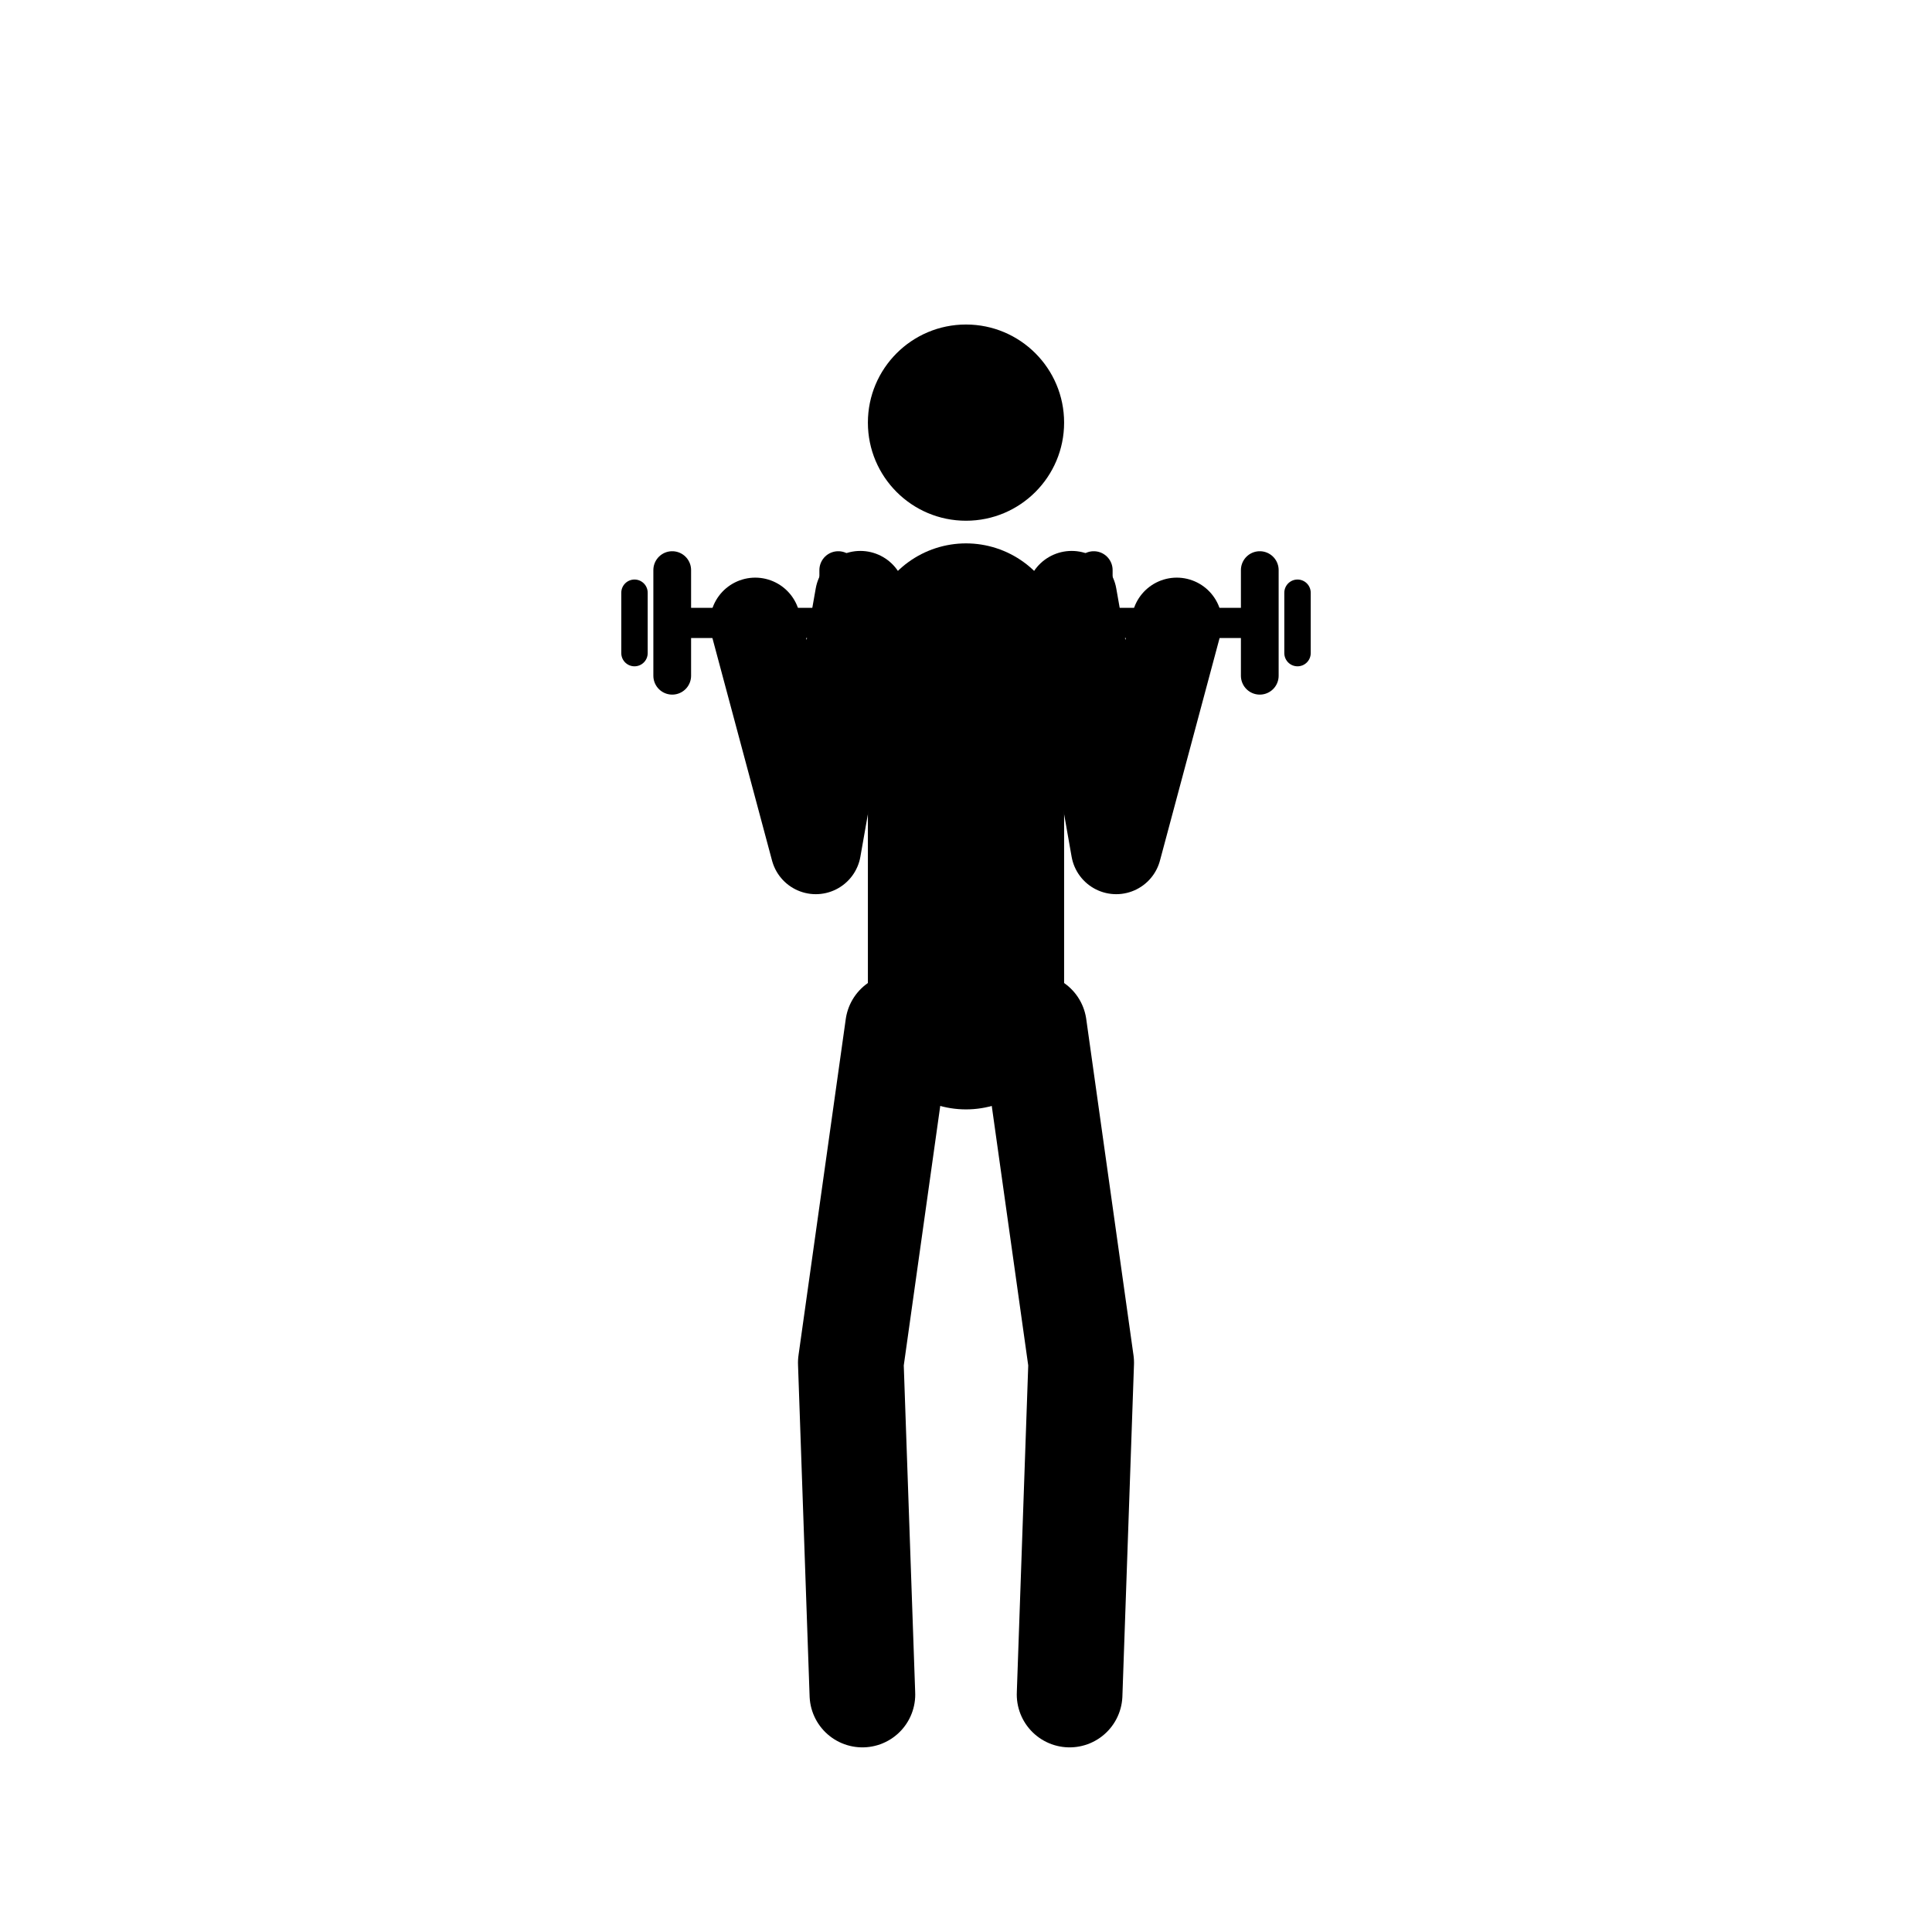
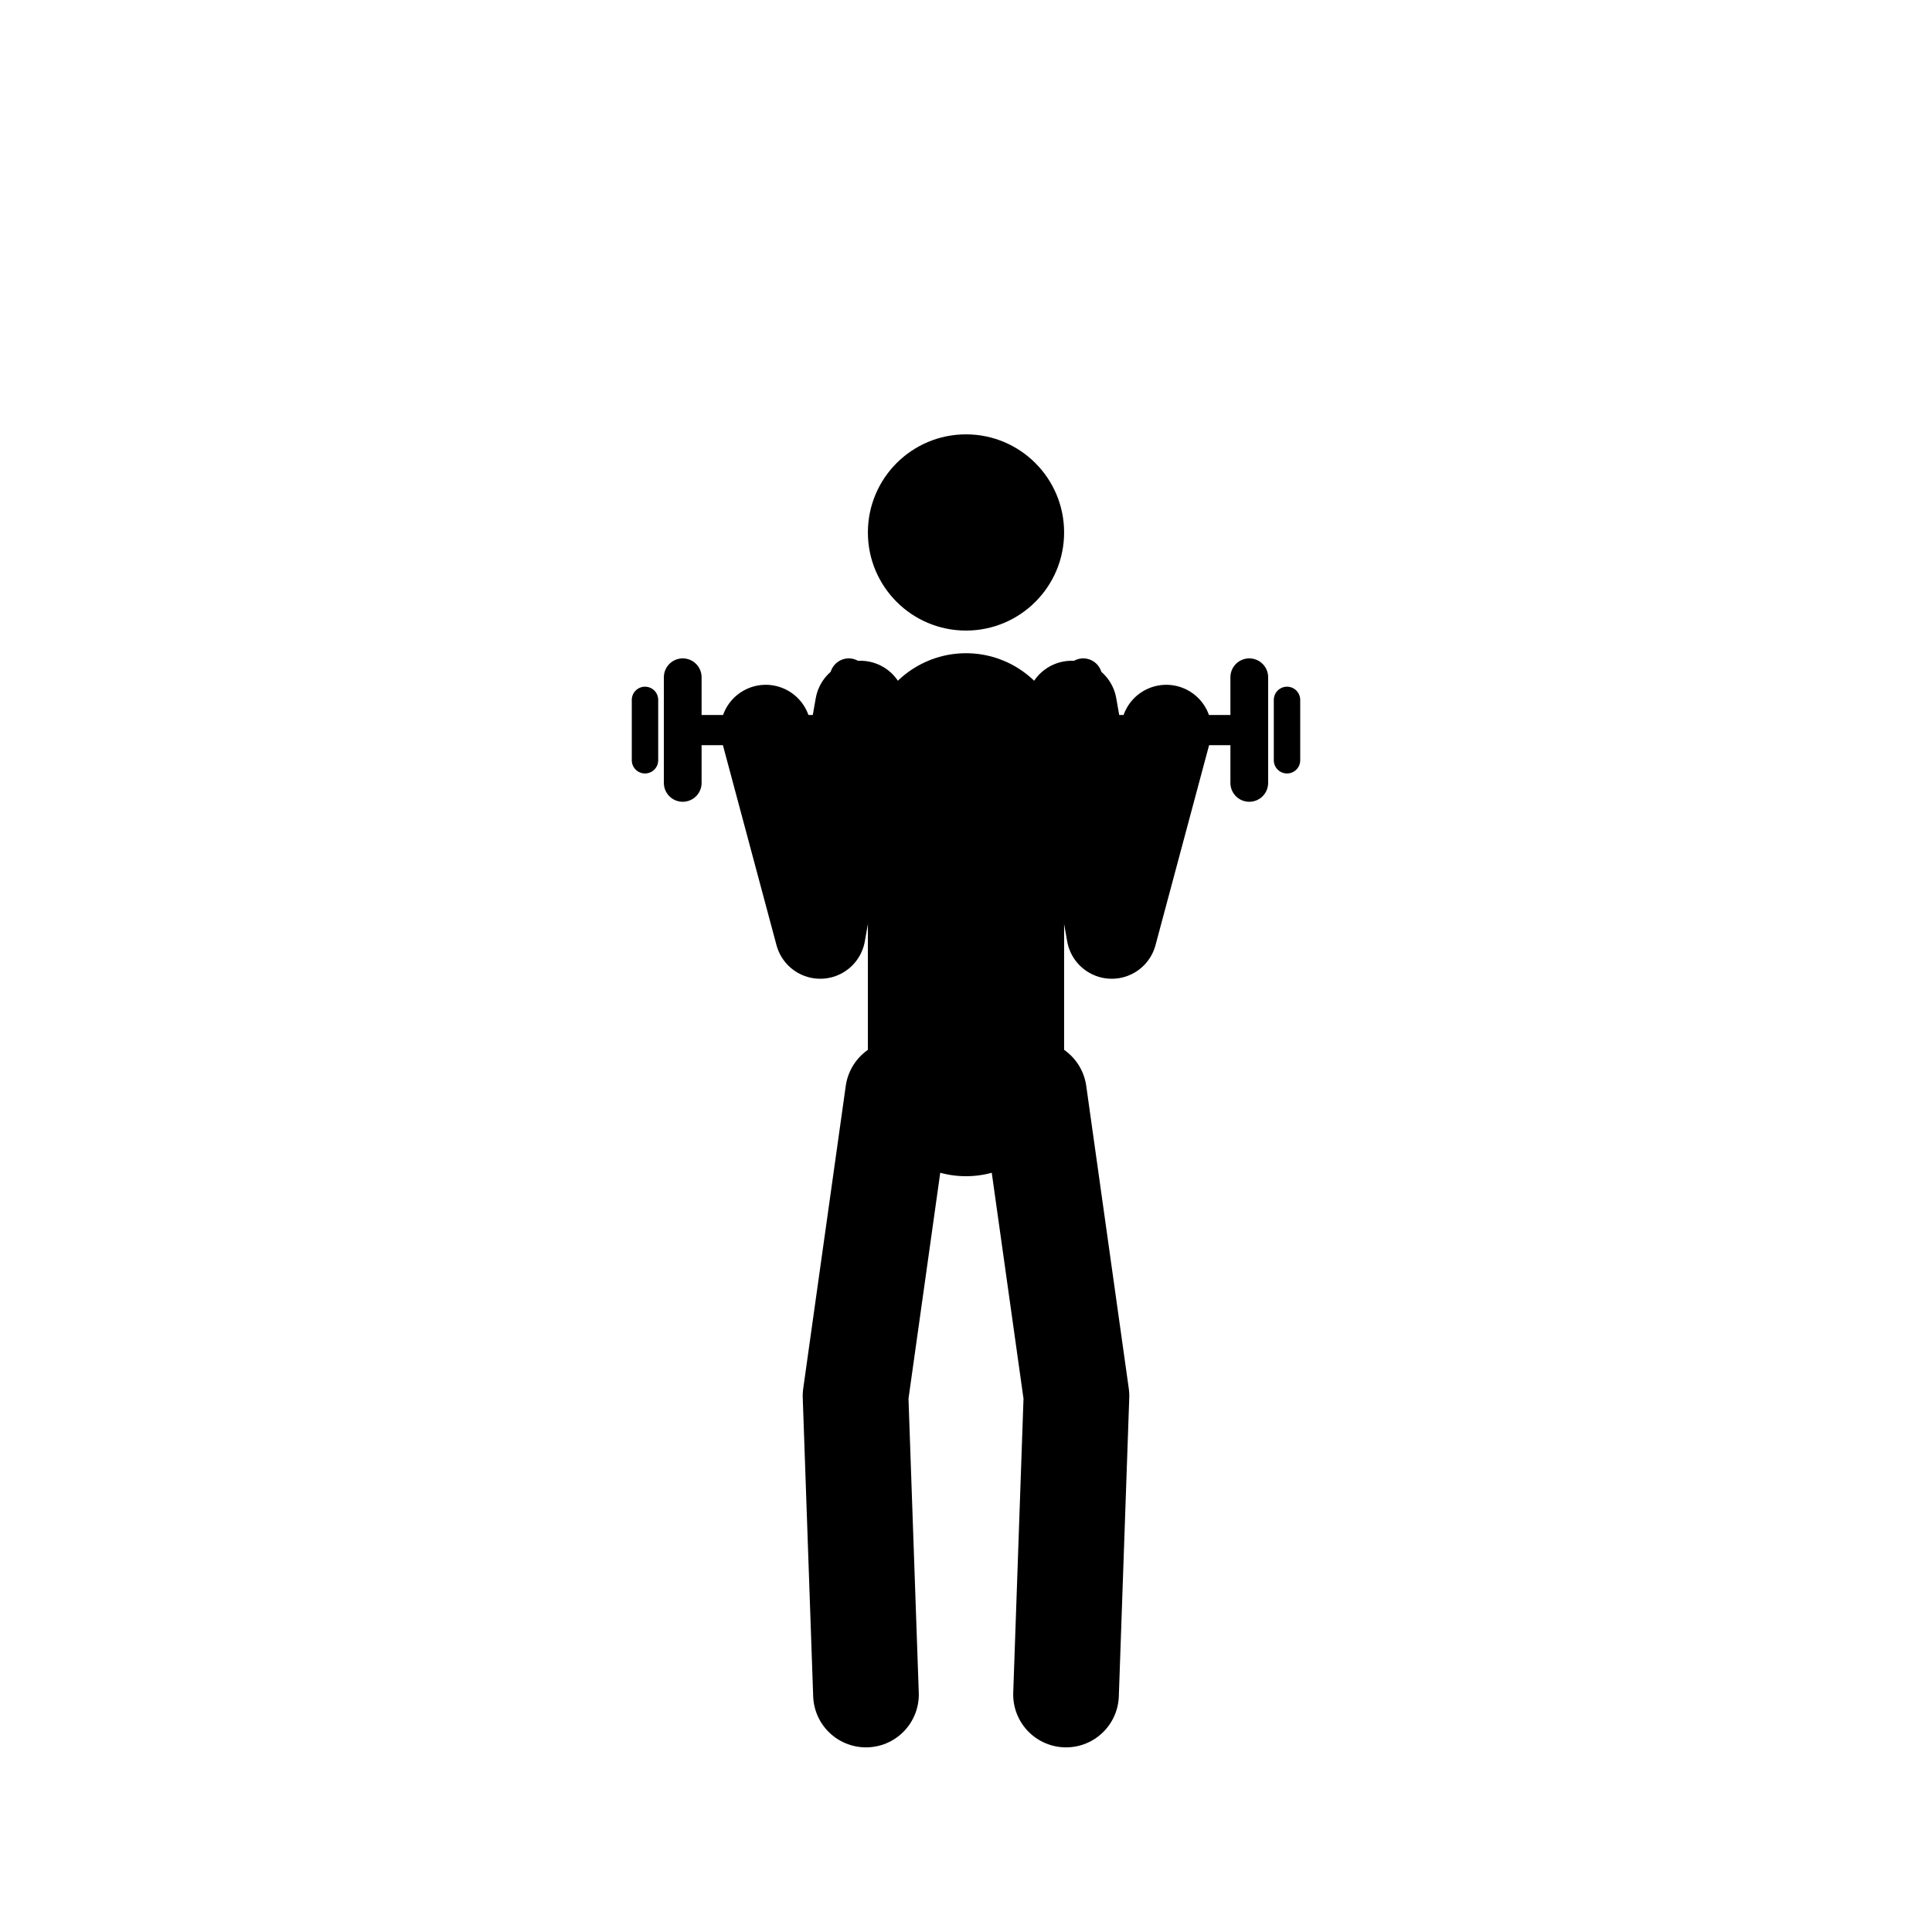
<svg xmlns="http://www.w3.org/2000/svg" width="256" height="256" viewBox="0 0 256 256" color="#000000" role="img" aria-labelledby="title desc">
  <g id="pictogram">
-     <path d="M119 136 L112.737 180.562 L114.273 224.535" fill="none" stroke="currentColor" stroke-width="14" stroke-linecap="round" stroke-linejoin="round" />
-     <path d="M137 136 L143.263 180.562 L141.727 224.535" fill="none" stroke="currentColor" stroke-width="14" stroke-linecap="round" stroke-linejoin="round" />
-     <path d="M128 85 L128 134" fill="none" stroke="currentColor" stroke-width="26" stroke-linecap="round" stroke-linejoin="round" />
-     <path d="M114 79 L108.096 112.483 L100.073 82.54" fill="none" stroke="currentColor" stroke-width="12" stroke-linecap="round" stroke-linejoin="round" />
-     <path d="M142 79 L147.904 112.483 L155.927 82.54" fill="none" stroke="currentColor" stroke-width="12" stroke-linecap="round" stroke-linejoin="round" />
-     <circle cx="128" cy="56" r="13" fill="currentColor" />
-     <g transform="translate(100.073 82.54) rotate(0)">
+     <path d="M119 144.854 L113.363 184.959 L114.746 224.535" fill="none" stroke="currentColor" stroke-width="14" stroke-linecap="round" stroke-linejoin="round" />
+     <path d="M137 144.854 L142.637 184.959 L141.254 224.535" fill="none" stroke="currentColor" stroke-width="14" stroke-linecap="round" stroke-linejoin="round" />
+     <path d="M128 99.554 L128 142.854" fill="none" stroke="currentColor" stroke-width="26" stroke-linecap="round" stroke-linejoin="round" />
+     <path d="M114 93.554 L108.686 123.689 L101.465 96.739" fill="none" stroke="currentColor" stroke-width="12" stroke-linecap="round" stroke-linejoin="round" />
+     <path d="M142 93.554 L147.314 123.689 L154.535 96.739" fill="none" stroke="currentColor" stroke-width="12" stroke-linecap="round" stroke-linejoin="round" />
+     <circle cx="128" cy="70.554" r="13" fill="currentColor" />
+     <g transform="translate(101.465 96.739) rotate(0)">
      <path d="M-10 0 L10 0" fill="none" stroke="currentColor" stroke-width="4" stroke-linecap="round" stroke-linejoin="round" />
      <path d="M-11-7V7 M11-7V7" fill="none" stroke="currentColor" stroke-width="5" stroke-linecap="round" stroke-linejoin="round" />
      <path d="M-16-4V4 M16-4V4" fill="none" stroke="currentColor" stroke-width="3.5" stroke-linecap="round" stroke-linejoin="round" />
    </g>
-     <g transform="translate(155.927 82.54) rotate(0)">
+     <g transform="translate(154.535 96.739) rotate(0)">
      <path d="M-10 0 L10 0" fill="none" stroke="currentColor" stroke-width="4" stroke-linecap="round" stroke-linejoin="round" />
      <path d="M-11-7V7 M11-7V7" fill="none" stroke="currentColor" stroke-width="5" stroke-linecap="round" stroke-linejoin="round" />
      <path d="M-16-4V4 M16-4V4" fill="none" stroke="currentColor" stroke-width="3.5" stroke-linecap="round" stroke-linejoin="round" />
    </g>
  </g>
</svg>
